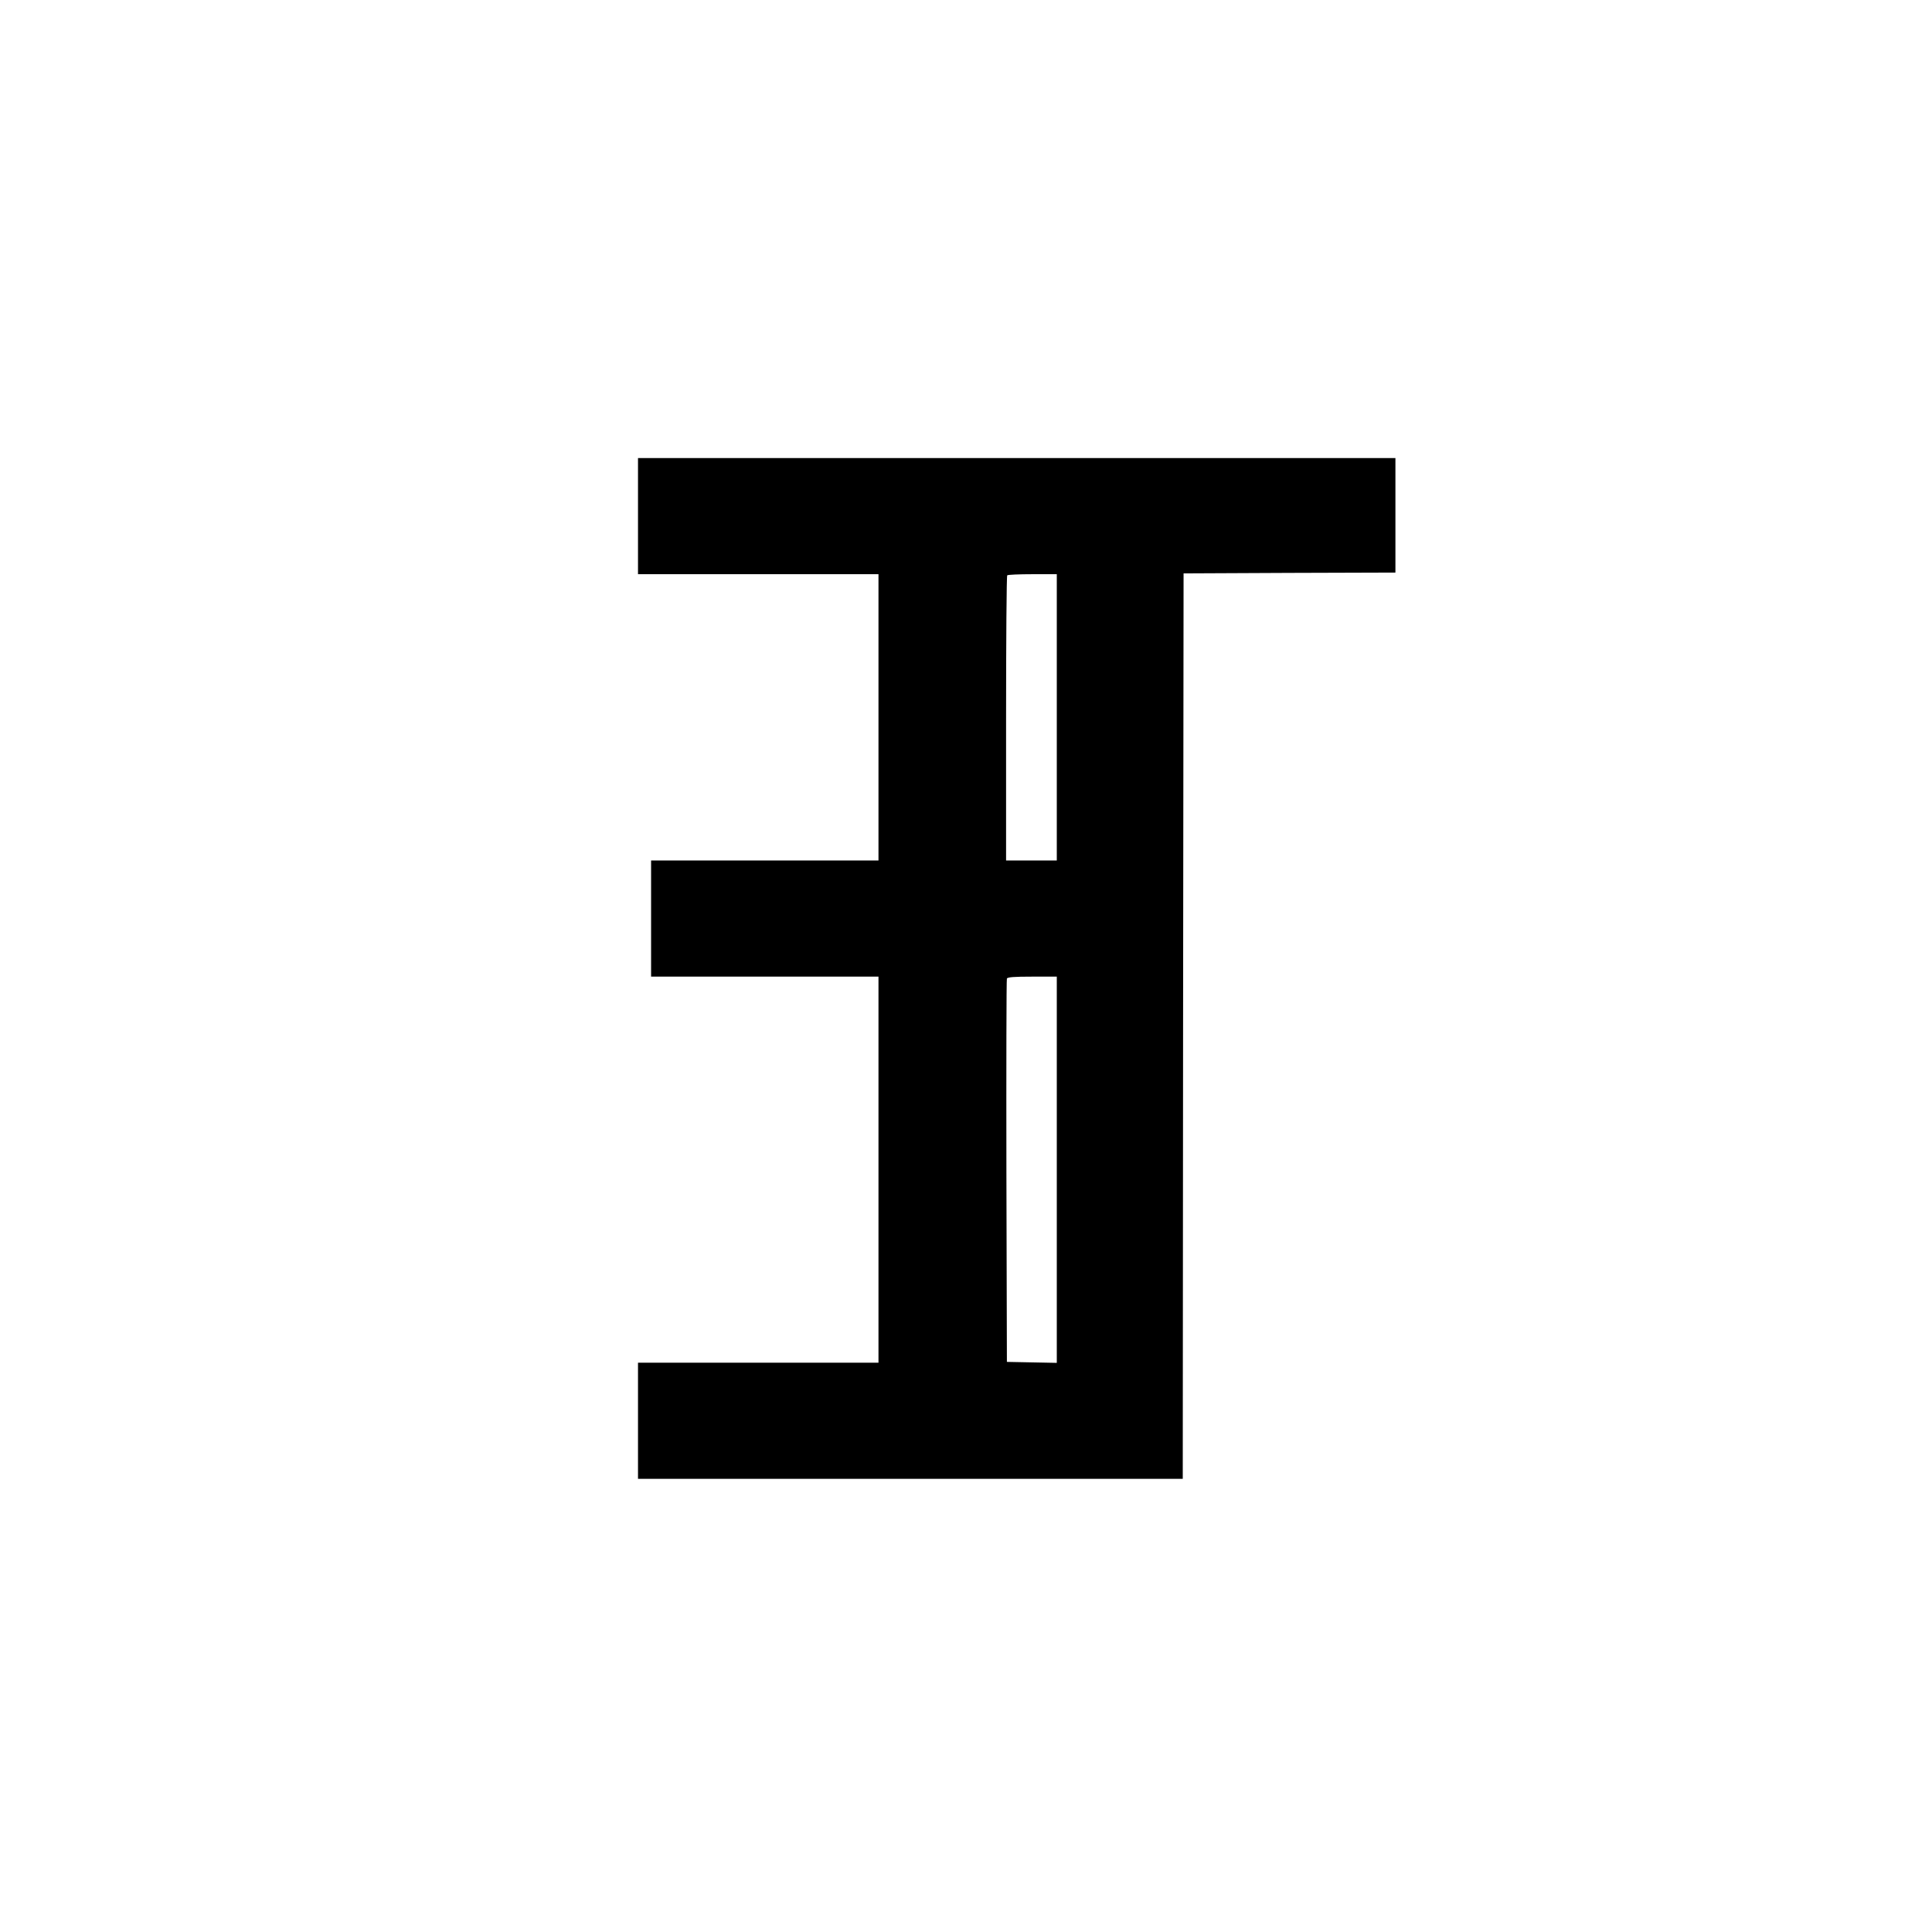
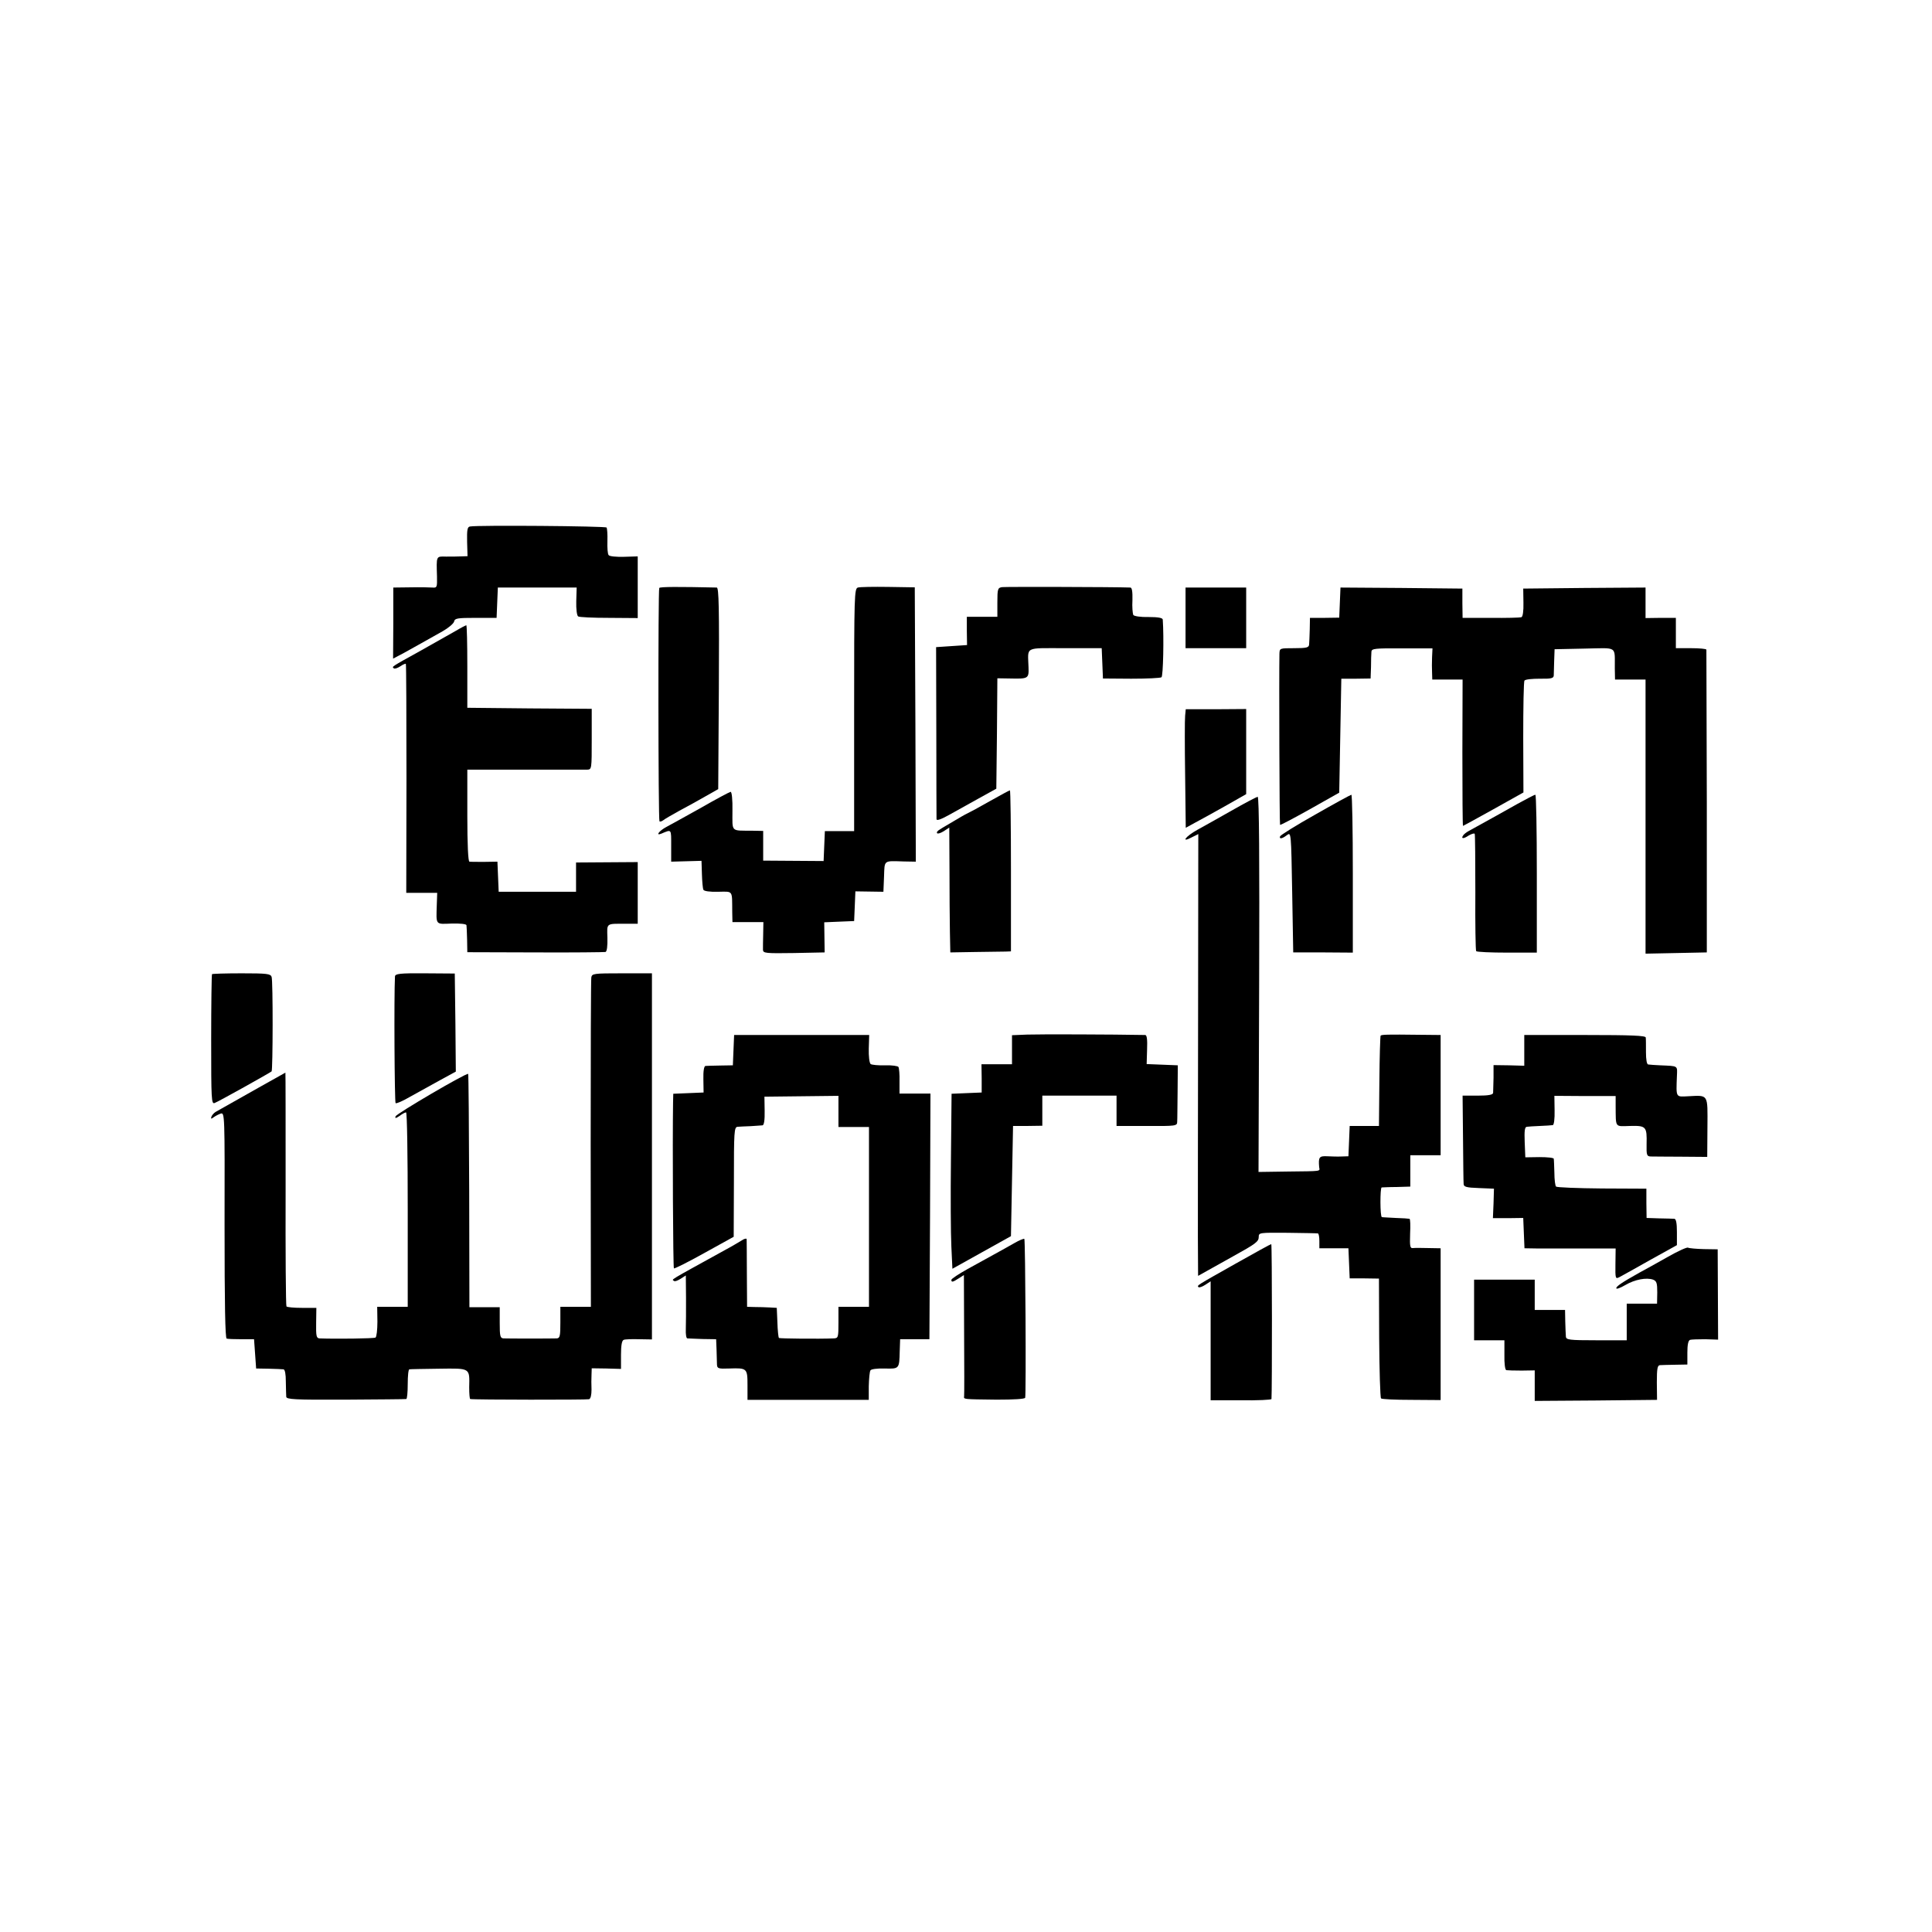
- <svg xmlns="http://www.w3.org/2000/svg" version="1.0" width="1181pt" height="1181pt" viewBox="0 0 1181 1181" preserveAspectRatio="xMidYMid meet">
-   <g transform="translate(0,1181) scale(0.1,-0.1)" fill="#000000" stroke="none">
-     <path d="M3900 8655 l0 -355 735 0 735 0 0 -875 0 -875 -695 0 -695 0 0 -355 0 -355 695 0 695 0 0 -1180 0 -1180 -735 0 -735 0 0 -355 0 -355 1665 0 1665 0 2 2768 3 2767 648 3 647 2 0 350 0 350 -2315 0 -2315 0 0 -355z m2560 -1230 l0 -875 -155 0 -155 0 0 868 c0 478 3 872 7 875 3 4 73 7 155 7 l148 0 0 -875z m0 -2765 l0 -1181 -152 3 -153 3 -3 1165 c-1 641 0 1171 3 1178 3 9 44 12 155 12 l150 0 0 -1180z" />
+ <svg xmlns="http://www.w3.org/2000/svg" version="1.0" width="924pt" height="924pt" viewBox="0 0 924 924" preserveAspectRatio="xMidYMid meet">
+   <g transform="translate(0,924) scale(0.1,-0.1)" fill="#000000" stroke="none">
+     <path d="M2248 6722 c-13 -2 -15 -16 -14 -73 l2 -69 -31 -1 c-16 -1 -49 -1 -72 -1 -48 1 -46 5 -43 -96 1 -50 0 -54 -22 -52 -13 1 -60 2 -105 1 l-82 -1 0 -170 -1 -170 53 28 c50 28 69 38 184 103 28 16 53 37 55 47 3 15 17 17 103 17 l100 0 3 73 3 72 189 0 188 0 -2 -66 c-1 -37 3 -68 9 -72 5 -4 72 -7 148 -7 l137 -1 0 148 0 147 -66 -2 c-36 -1 -69 2 -73 8 -5 5 -7 36 -6 67 1 31 -1 60 -4 65 -5 7 -616 12 -653 5z" />
+     <path d="M3153 6428 c-6 -11 -5 -1110 1 -1116 3 -3 11 0 18 5 7 6 42 26 78 46 36 19 92 50 125 69 l60 34 3 482 c2 382 0 482 -10 482 -184 4 -271 4 -275 -2z" />
+     <path d="M4103 6430 c-17 -5 -18 -36 -18 -585 l0 -580 -70 0 -70 0 -3 -71 -3 -72 -144 1 -145 1 0 71 0 71 -52 1 c-105 1 -95 -9 -95 96 1 52 -3 91 -9 90 -5 -1 -68 -34 -139 -75 -72 -40 -147 -82 -168 -93 -34 -18 -54 -44 -24 -32 50 21 47 24 47 -58 l0 -76 73 2 72 2 2 -63 c1 -35 4 -69 7 -75 2 -7 30 -11 70 -10 74 1 67 10 68 -97 l1 -48 74 0 74 0 -1 -57 c-1 -32 -1 -66 -1 -76 1 -16 14 -17 148 -15 l147 3 -1 72 -1 72 71 3 72 3 3 71 3 71 67 -1 67 -1 3 73 c3 80 -4 75 95 72 l57 -1 -2 656 -3 656 -127 2 c-70 1 -135 0 -145 -3z" />
+     <path d="M4793 6432 c-21 -3 -23 -8 -23 -73 l0 -69 -73 0 -73 0 0 -67 1 -68 -74 -5 -74 -5 1 -405 c0 -223 1 -411 1 -418 1 -8 21 -1 59 20 31 17 95 53 142 79 l85 47 3 264 2 264 63 -1 c85 -2 88 0 86 54 -3 101 -23 91 176 91 l174 0 3 -72 3 -73 135 -1 c74 0 140 3 145 7 8 6 12 192 6 276 -1 8 -22 12 -67 12 -39 -1 -70 4 -74 10 -3 7 -6 39 -4 71 1 39 -2 60 -10 60 -77 3 -597 4 -613 2z" />
+     <path d="M5670 6285 l0 -145 145 0 145 0 0 145 0 145 -145 0 -145 0 0 -145z" />
+     <path d="M6408 6358 l-3 -72 -70 -1 -70 0 -1 -55 c-1 -30 -2 -63 -3 -72 -1 -15 -11 -18 -71 -18 -70 0 -70 0 -71 -27 -2 -102 0 -815 3 -818 2 -2 66 32 143 75 l140 79 5 272 5 273 70 0 70 1 2 55 c0 30 1 63 2 73 1 15 15 17 146 16 l146 0 -2 -42 c-1 -23 -1 -57 0 -74 l1 -33 73 0 72 0 -1 -350 c0 -192 1 -350 3 -350 1 0 67 36 146 80 l143 80 -1 262 c0 145 2 268 6 273 4 6 37 9 73 9 54 -1 66 2 67 15 0 9 1 41 2 71 l2 55 143 3 c162 3 144 15 145 -95 l1 -53 73 0 73 0 0 -655 0 -656 147 3 146 3 0 720 c-1 396 -2 723 -2 728 -1 4 -34 7 -74 7 l-72 0 0 73 0 72 -72 0 -73 -1 0 73 0 73 -292 -2 -293 -3 1 -67 c1 -41 -3 -68 -10 -70 -6 -2 -72 -4 -146 -3 l-135 0 -1 70 0 70 -292 3 -291 2 -3 -72z" />
+     <path d="M2180 6223 c-25 -14 -101 -57 -170 -96 -141 -78 -136 -75 -127 -83 4 -4 17 0 31 9 13 9 25 14 27 12 2 -2 3 -249 3 -549 l-1 -546 74 0 74 0 -2 -57 c-3 -99 -8 -93 71 -90 42 1 70 -2 71 -8 1 -5 2 -37 3 -70 l1 -59 325 -1 c179 -1 330 1 336 2 7 3 10 29 9 68 -2 72 -8 67 88 67 l57 0 0 147 0 148 -147 -1 -148 -1 0 -70 0 -70 -185 0 -185 0 -3 72 -3 72 -62 -1 c-34 0 -67 0 -72 1 -6 1 -10 81 -10 220 l0 220 275 0 c151 0 285 0 298 0 22 1 22 2 22 146 l0 145 -297 2 -298 3 0 198 c0 108 -2 197 -5 197 -3 -1 -25 -12 -50 -27z" />
+     <path d="M5668 5817 c-2 -18 -2 -145 0 -284 l3 -252 42 23 c23 12 88 48 145 80 l102 58 0 203 0 204 -144 -1 -145 0 -3 -31z" />
+     <path d="M4735 5409 c-49 -28 -99 -55 -110 -60 -11 -5 -40 -22 -65 -37 -25 -15 -55 -32 -65 -39 -11 -6 -17 -14 -13 -18 3 -4 18 1 32 10 l26 17 1 -198 c0 -110 1 -244 2 -299 l2 -100 120 2 c66 1 131 2 145 2 l25 1 0 385 c0 212 -2 385 -5 385 -3 0 -45 -23 -95 -51z" />
+     <path d="M6290 5344 c-91 -51 -166 -98 -168 -104 -5 -14 10 -12 33 6 20 15 20 13 25 -273 l5 -288 143 0 142 -1 0 378 c0 208 -3 378 -7 377 -5 -1 -82 -43 -173 -95z" />
+     <path d="M7255 5394 c-69 -39 -114 -64 -230 -128 -11 -6 -23 -15 -27 -21 -12 -17 1 -18 26 -1 14 8 27 12 29 8 2 -4 3 -130 3 -280 -1 -151 1 -277 4 -281 3 -4 69 -7 148 -7 l142 0 0 378 c0 208 -3 378 -7 377 -5 0 -44 -21 -88 -45z" />
+     <path d="M5890 5363 c-63 -36 -137 -77 -164 -92 -56 -31 -80 -64 -27 -36 l32 16 -1 -873 c-1 -480 -1 -956 -1 -1056 l1 -184 68 38 c37 21 83 46 102 57 105 58 120 69 120 91 0 21 3 21 138 20 75 -1 140 -2 145 -3 4 0 7 -17 7 -36 l0 -35 70 0 69 0 3 -72 3 -72 70 0 70 -1 1 -283 c1 -155 5 -286 9 -290 3 -4 69 -7 146 -7 l139 -1 0 363 0 363 -57 1 c-32 1 -66 1 -75 0 -14 -2 -16 7 -14 68 2 39 1 72 -3 72 -3 1 -33 3 -66 4 -33 2 -63 3 -66 4 -9 1 -9 141 -1 142 4 0 36 2 72 2 l65 2 0 75 0 75 73 0 72 0 0 287 0 288 -102 1 c-156 2 -179 1 -185 -4 -2 -3 -5 -101 -6 -219 l-2 -213 -70 0 -70 0 -3 -73 -3 -72 -32 -1 c-18 -1 -49 0 -69 1 -39 2 -43 -4 -39 -52 3 -21 17 -19 -152 -21 l-138 -2 3 898 c2 594 0 897 -7 896 -5 0 -62 -30 -125 -66z" />
+     <path d="M1014 4581 c-2 -2 -4 -144 -4 -314 0 -289 1 -309 17 -302 17 6 264 144 272 151 6 6 7 433 0 452 -5 15 -23 17 -143 17 -76 0 -140 -2 -142 -4z" />
+     <path d="M1889 4570 c-5 -92 -2 -603 3 -606 4 -3 36 11 70 31 35 19 98 54 141 78 l77 42 -2 234 -3 235 -142 1 c-122 1 -143 -2 -144 -15z" />
+     <path d="M2828 4565 c-2 -11 -3 -370 -3 -797 l1 -778 -73 0 -73 0 0 -75 c0 -64 -2 -75 -17 -76 -24 -1 -233 -1 -255 0 -16 1 -18 11 -18 75 l0 74 -72 0 -73 0 -1 556 c-1 307 -3 558 -5 560 -8 6 -343 -190 -347 -203 -4 -11 1 -10 19 2 13 10 27 17 31 17 5 0 8 -209 8 -465 l0 -465 -73 0 -73 0 1 -71 c0 -39 -4 -73 -9 -76 -7 -5 -194 -7 -268 -4 -15 1 -17 12 -16 74 l1 72 -69 0 c-38 0 -71 3 -74 7 -3 3 -5 256 -4 562 0 306 0 556 -1 556 -1 0 -235 -132 -334 -188 -8 -5 -17 -15 -20 -23 -3 -11 -1 -11 10 -3 8 6 23 14 34 18 20 6 20 1 19 -534 0 -379 3 -540 10 -542 6 -2 38 -3 71 -3 l60 0 5 -70 5 -70 60 -1 c33 -1 65 -2 71 -3 7 -1 11 -24 11 -58 1 -32 1 -65 2 -73 1 -13 39 -15 283 -14 156 1 286 2 291 3 4 0 7 33 7 71 0 39 3 71 8 71 4 1 67 2 141 3 152 2 147 5 145 -89 0 -30 2 -56 5 -56 18 -4 558 -4 568 -1 8 2 12 21 12 46 -1 22 -1 55 0 71 l1 31 70 -1 70 -2 0 68 c0 44 4 68 13 71 6 3 40 4 74 3 l61 -1 0 875 0 876 -143 0 c-136 0 -144 -1 -147 -20z" />
+     <path d="M4913 4292 l-73 -3 0 -69 0 -70 -73 0 -73 0 1 -67 0 -68 -72 -3 -72 -3 -3 -312 c-2 -172 -1 -360 2 -419 l5 -106 140 78 140 78 5 264 5 263 70 0 70 1 0 72 0 72 178 0 177 0 0 -72 0 -73 145 0 c139 -1 145 0 145 20 1 11 1 76 2 145 l1 125 -74 3 -75 3 2 69 c2 49 -1 70 -9 70 -157 3 -510 4 -564 2z" />
+     <path d="M3508 4218 l-3 -73 -60 -1 c-33 0 -65 -2 -71 -2 -7 -1 -11 -25 -10 -64 l1 -63 -72 -3 -73 -3 -1 -42 c-3 -193 0 -789 4 -793 2 -3 68 30 145 73 l141 78 1 263 c0 242 1 262 18 263 9 1 37 2 62 3 25 2 50 3 57 4 7 1 11 25 10 70 l-1 67 177 2 177 2 0 -75 0 -74 73 0 73 0 0 -430 0 -430 -73 0 -73 0 0 -75 c0 -71 -1 -75 -22 -76 -72 -3 -259 -1 -263 2 -2 3 -6 36 -7 75 l-3 69 -35 2 c-19 1 -51 2 -71 2 l-36 1 -1 158 c0 86 -1 161 -1 166 -1 4 -11 2 -23 -6 -13 -8 -48 -29 -78 -45 -283 -156 -256 -140 -247 -149 4 -4 18 1 32 10 l25 16 1 -107 c0 -60 0 -127 -1 -150 -1 -24 2 -43 7 -44 4 0 37 -2 73 -3 l65 -1 2 -50 c1 -28 2 -60 2 -71 1 -19 6 -21 59 -19 85 3 87 1 87 -80 l0 -70 290 0 290 0 0 65 c1 36 4 70 8 76 3 6 32 10 68 9 70 -2 70 -2 72 82 l2 58 70 0 70 0 3 588 2 587 -74 0 -74 0 0 59 c1 32 -2 63 -5 68 -3 5 -32 9 -64 8 -32 -1 -63 2 -69 6 -6 5 -10 37 -9 74 l2 65 -323 0 -323 0 -3 -72z" />
+     <path d="M7290 4217 l0 -74 -73 2 -74 1 0 -60 c-1 -34 -2 -67 -2 -73 -1 -9 -23 -13 -73 -13 l-73 0 2 -202 c1 -112 2 -211 3 -220 0 -14 12 -18 73 -20 l72 -3 -2 -70 -3 -71 73 0 72 1 3 -73 3 -72 62 -1 c34 0 132 0 218 0 l156 0 -1 -74 c-1 -70 0 -73 19 -63 11 6 77 42 147 82 l128 71 0 63 c0 42 -4 62 -12 63 -7 0 -40 2 -73 2 l-60 2 -1 70 0 70 -213 1 c-117 1 -215 5 -219 9 -4 4 -8 33 -8 66 -1 32 -2 63 -3 67 0 5 -31 8 -68 8 l-68 -1 -3 73 c-2 53 0 72 10 73 7 1 36 3 63 4 28 1 55 3 61 4 6 0 10 29 9 71 l-1 69 146 -1 147 0 0 -47 c1 -107 -5 -98 69 -96 77 2 81 -3 79 -87 -1 -52 1 -58 19 -59 12 0 77 -1 146 -1 l125 -1 1 142 c1 161 6 153 -93 148 -59 -3 -57 -8 -53 96 2 52 8 48 -80 52 -25 1 -50 3 -57 4 -7 0 -11 23 -11 59 0 31 0 63 -1 70 -1 9 -66 12 -291 12 l-290 0 0 -73z" />
+     <path d="M4850 3294 c-25 -14 -67 -38 -95 -53 -27 -15 -85 -47 -127 -70 -43 -24 -78 -47 -78 -52 0 -13 7 -11 35 7 l25 16 1 -283 c1 -156 1 -290 0 -296 -2 -16 -7 -15 156 -17 81 0 134 3 136 9 5 15 1 755 -4 760 -3 2 -25 -7 -49 -21z" />
+     <path d="M5905 3194 c-184 -104 -181 -101 -173 -110 4 -3 18 2 32 11 l26 17 0 -284 0 -285 145 0 c80 -1 145 2 146 6 3 39 3 741 -1 741 -3 0 -81 -43 -175 -96z" />
+     <path d="M7975 3228 c-50 -28 -110 -62 -135 -75 -84 -47 -110 -65 -110 -74 0 -6 19 1 43 15 46 27 101 37 133 26 17 -7 20 -16 20 -61 l-1 -54 -73 0 -72 0 0 -87 0 -88 -145 0 c-131 0 -145 2 -146 18 -1 9 -2 42 -3 72 l-1 55 -72 0 -73 0 0 73 0 72 -145 0 -145 0 0 -145 0 -145 73 0 72 0 0 -70 c-1 -40 3 -71 9 -73 6 -1 39 -2 74 -2 l62 1 0 -73 0 -73 293 2 292 3 -1 83 c0 67 3 82 15 83 9 1 42 1 74 2 l57 1 0 57 c0 37 4 58 13 61 6 2 39 3 73 3 l61 -2 -1 216 -1 216 -66 1 c-37 1 -71 4 -76 7 -5 3 -49 -17 -98 -45z" />
  </g>
</svg>
